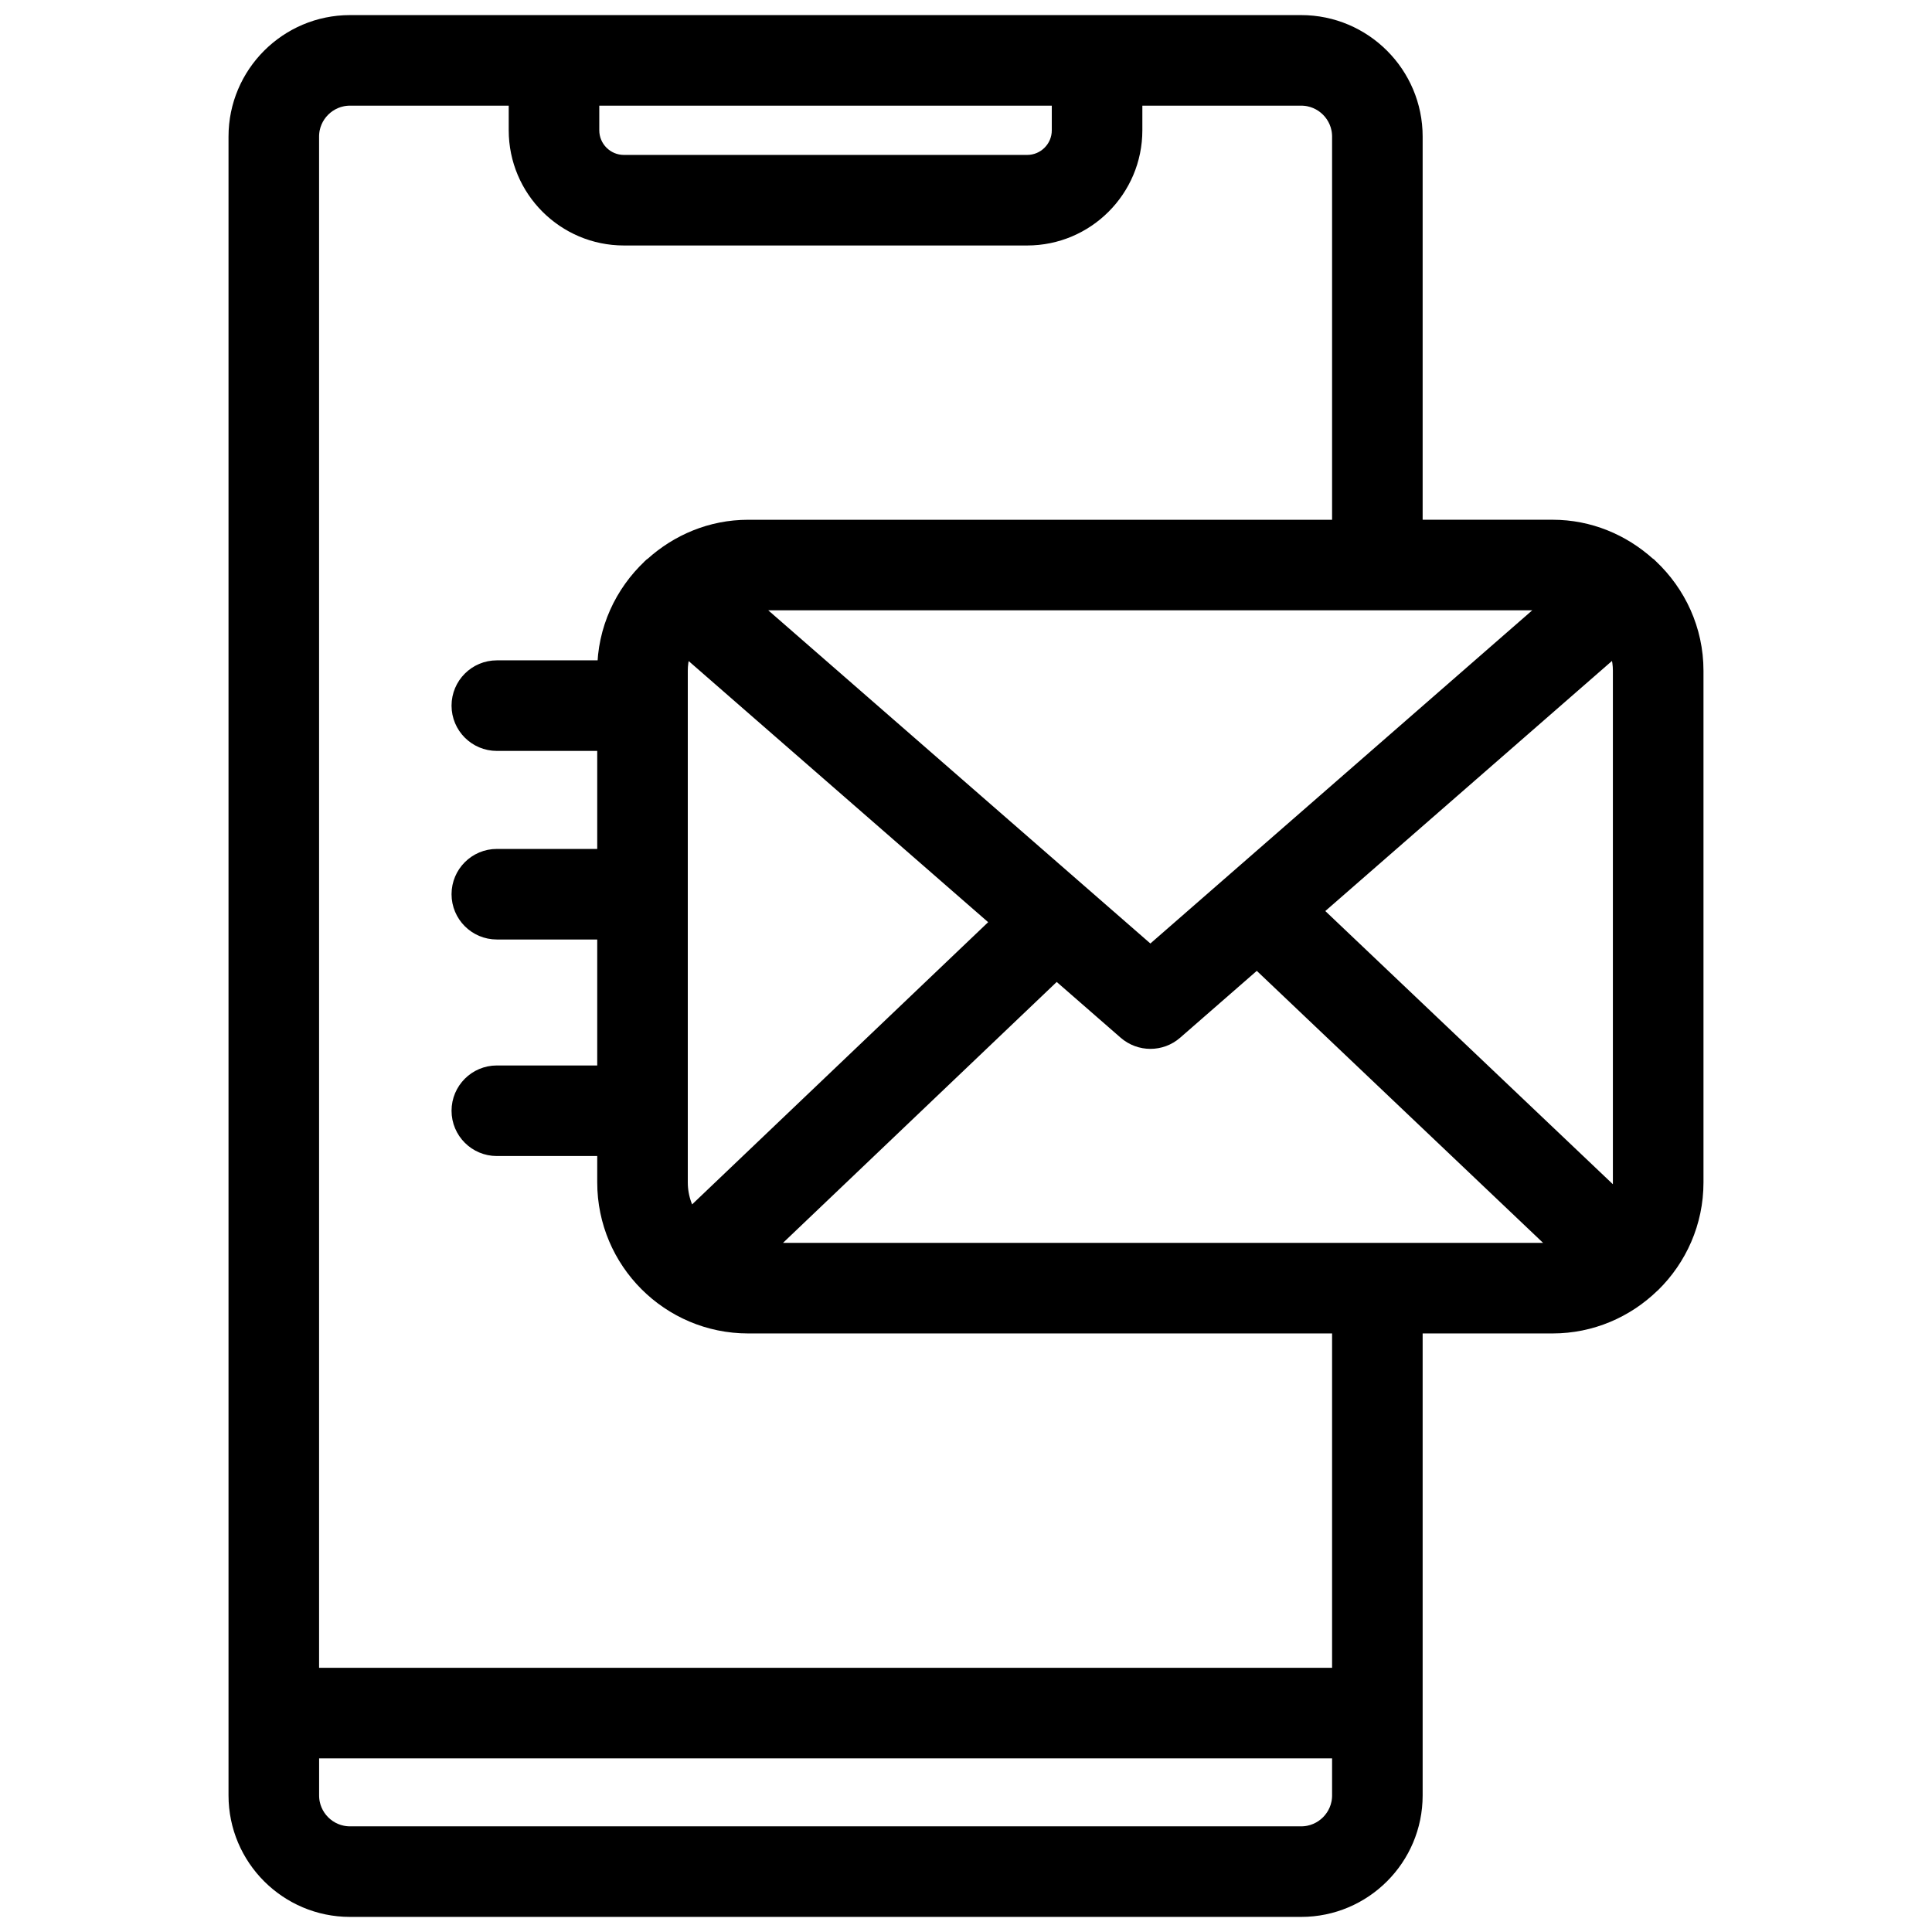
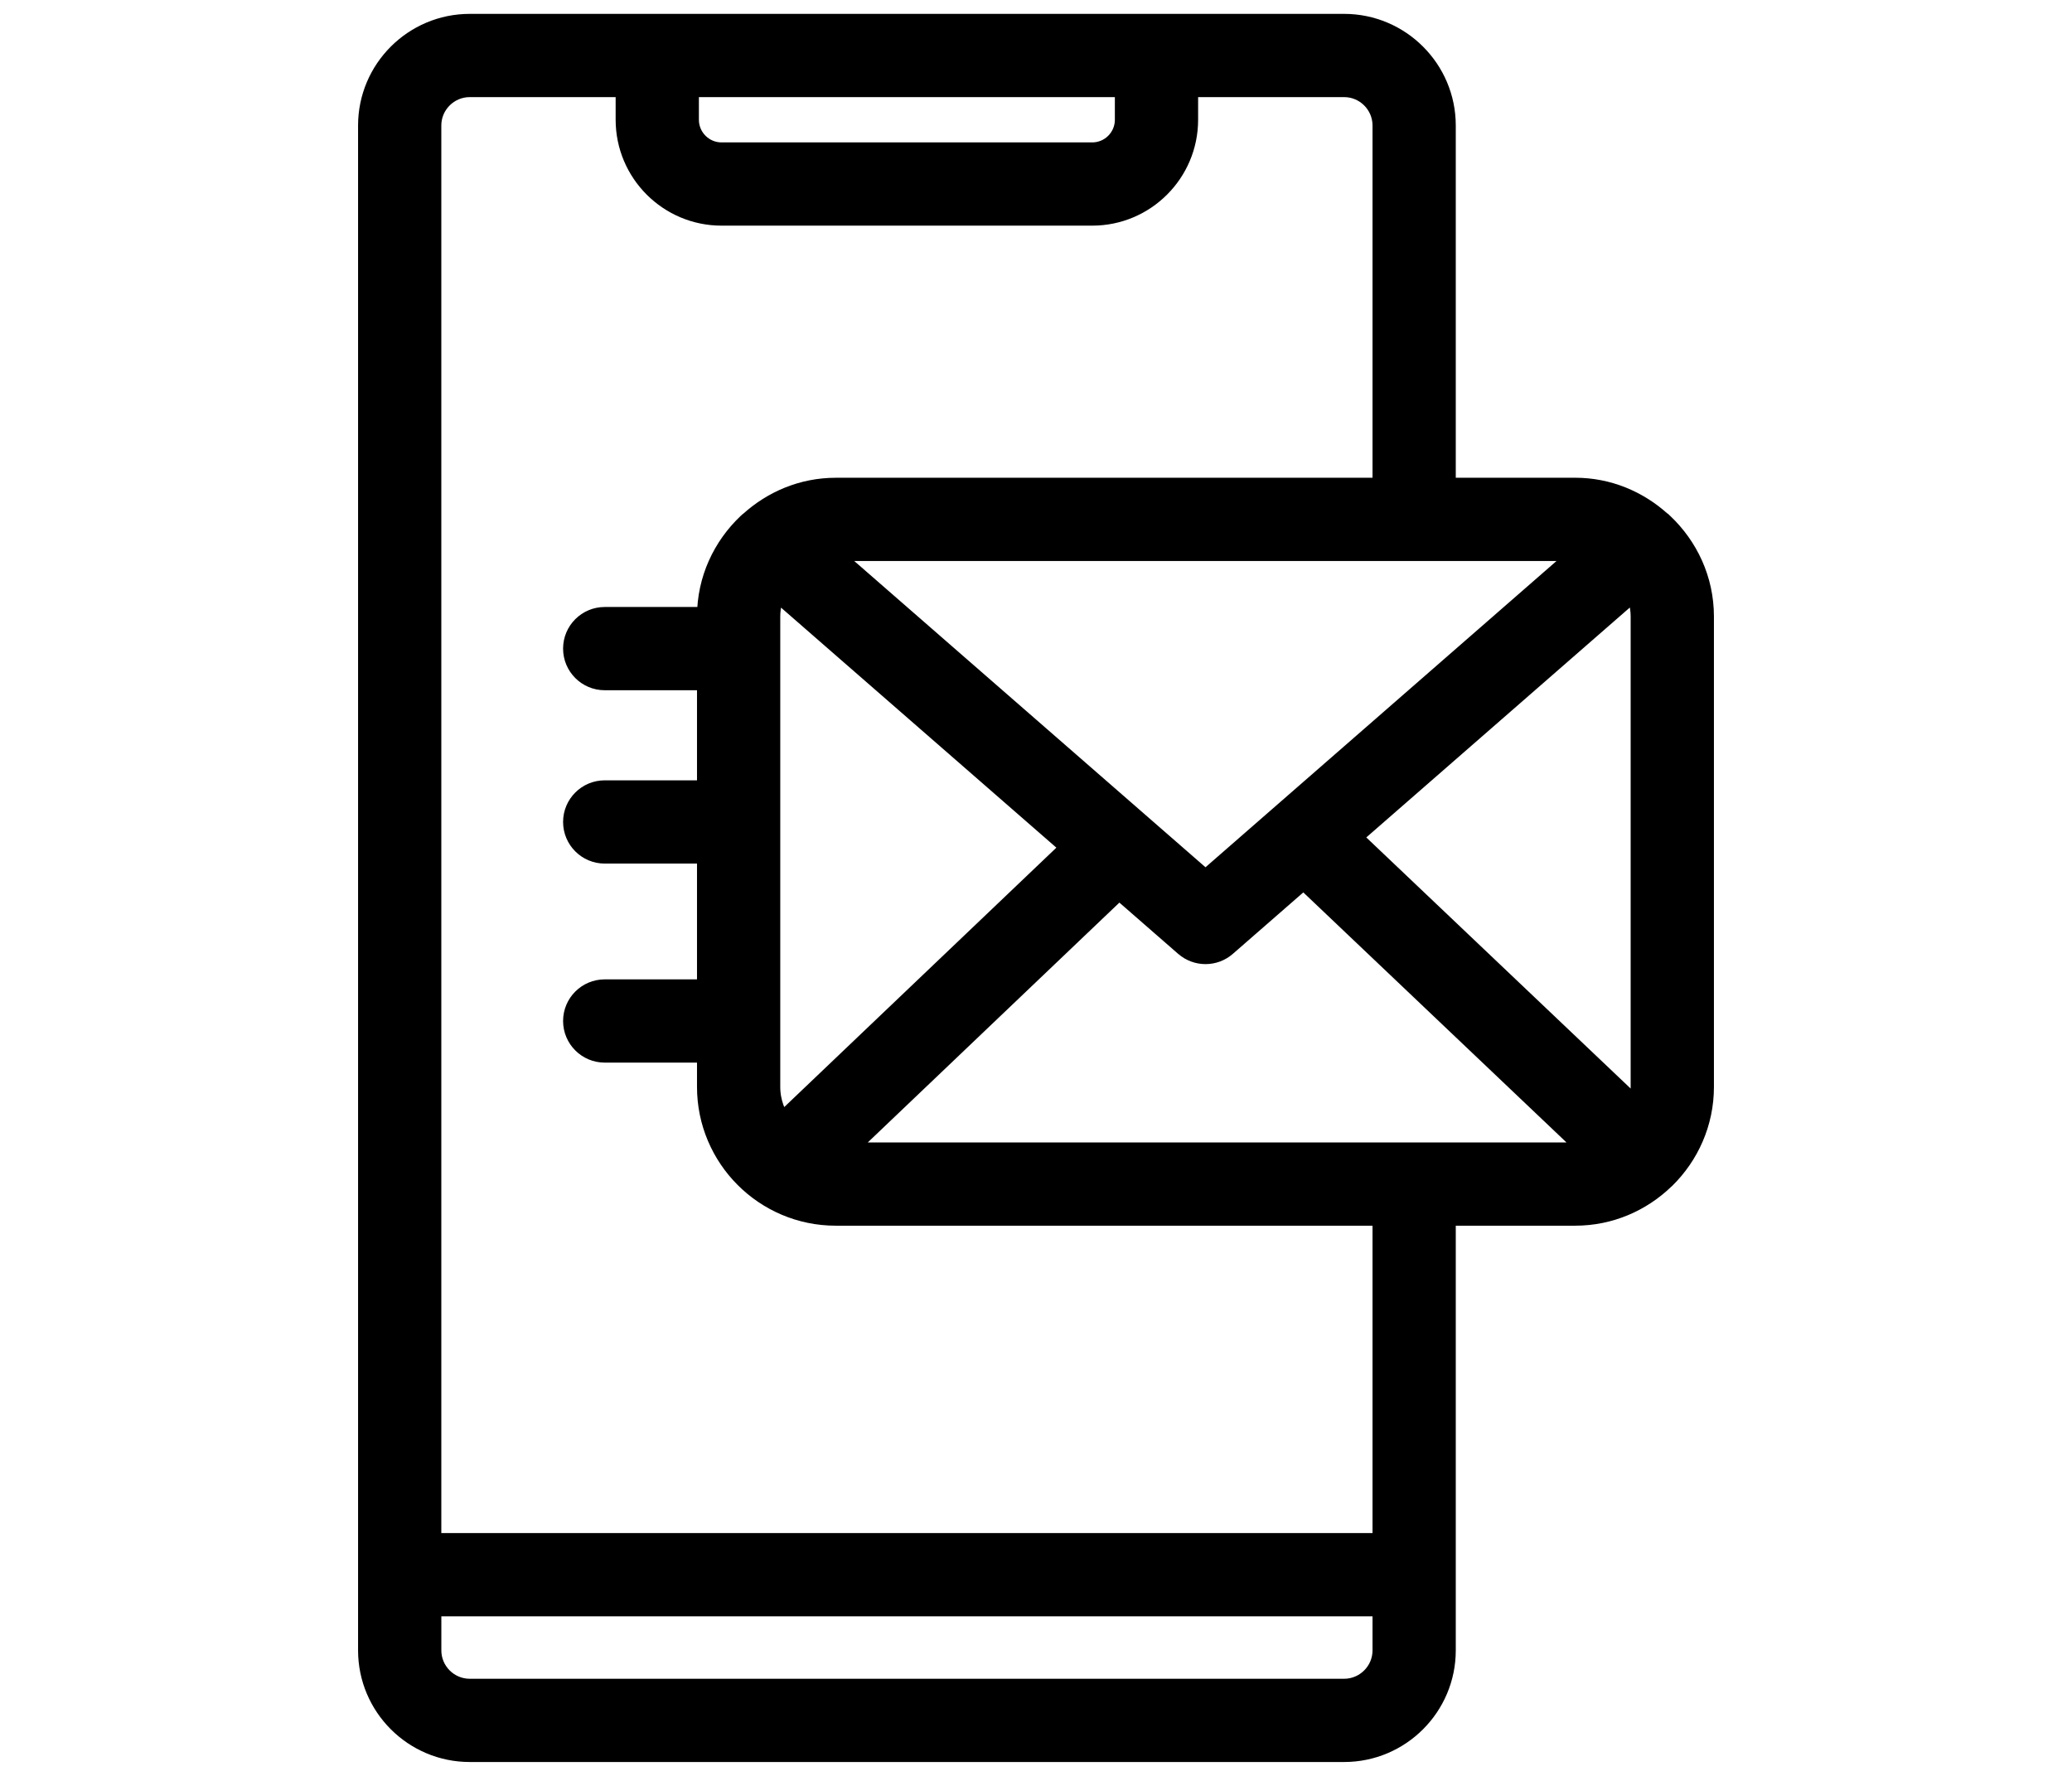
- <svg xmlns="http://www.w3.org/2000/svg" fill="#000000" width="800px" height="800px" viewBox="0 0 64 64" version="1.1" xml:space="preserve" stroke="#000000">
+ <svg xmlns="http://www.w3.org/2000/svg" fill="#000000" width="35px" height="30px" viewBox="0 0 64 64" version="1.1" xml:space="preserve" stroke="#000000">
  <g id="SVGRepo_bgCarrier" stroke-width="0" />
  <g id="SVGRepo_tracerCarrier" stroke-linecap="round" stroke-linejoin="round" />
  <g id="SVGRepo_iconCarrier">
    <g id="_x32_5_attachment" />
    <g id="_x32_4_office" />
    <g id="_x32_3_pin" />
    <g id="_x32_2_business_card" />
    <g id="_x32_1_form" />
    <g id="_x32_0_headset" />
    <g id="_x31_9_video_call" />
    <g id="_x31_8_letter_box" />
    <g id="_x31_7_papperplane" />
    <g id="_x31_6_laptop" />
    <g id="_x31_5_connection" />
    <g id="_x31_4_phonebook" />
    <g id="_x31_3_classic_telephone" />
    <g id="_x31_2_sending_mail">
      <g>
        <path d="M54.506,18.951c-0.002-0.003-0.003-0.006-0.005-0.009c-0.022-0.026-0.053-0.037-0.078-0.06 c-0.797-0.716-1.839-1.165-2.992-1.165H46.627V4.523C46.627,2.581,45.046,1,43.103,1H11.594 C9.651,1,8.07,2.581,8.07,4.523v54.953C8.07,61.419,9.651,63,11.594,63h31.51 c1.943,0,3.523-1.581,3.523-3.523V43.672h4.804c1.213,0,2.312-0.488,3.122-1.272 c0.006-0.006,0.014-0.008,0.02-0.014c0.002-0.002,0.002-0.004,0.004-0.006c0.833-0.818,1.353-1.953,1.353-3.21 V22.217C55.93,20.928,55.377,19.772,54.506,18.951z M51.431,19.718c0.199,0,0.39,0.029,0.576,0.073L38.108,31.918 L24.202,19.793c0.187-0.045,0.379-0.075,0.58-0.075H51.431z M33.476,30.532l-10.66,10.162 c-0.328-0.423-0.532-0.949-0.532-1.525V22.217c0-0.427,0.118-0.823,0.307-1.175L33.476,30.532z M19.352,3h15.99 v1.316c0,0.726-0.59,1.316-1.316,1.316H20.668c-0.726,0-1.316-0.59-1.316-1.316V3z M11.594,3h5.758v1.316 c0,1.829,1.487,3.316,3.316,3.316h13.358c1.829,0,3.316-1.487,3.316-3.316V3h5.762 c0.84,0,1.523,0.684,1.523,1.523v13.195H24.782c-1.159,0-2.207,0.453-3.006,1.176 c-0.021,0.02-0.048,0.029-0.068,0.052c-0.002,0.002-0.002,0.005-0.004,0.008 c-0.87,0.821-1.42,1.976-1.42,3.263v0.158h-3.826c-0.552,0-1,0.448-1,1s0.448,1,1,1h3.826v4.247h-3.826 c-0.552,0-1,0.448-1,1s0.448,1,1,1h3.826v5.173h-3.826c-0.552,0-1,0.448-1,1s0.448,1,1,1h3.826v1.375 c0,2.482,2.018,4.502,4.498,4.502H44.627V55.749H10.07V4.523C10.07,3.684,10.754,3,11.594,3z M43.103,61H11.594 c-0.84,0-1.523-0.684-1.523-1.523V57.749H44.627v1.728C44.627,60.316,43.943,61,43.103,61z M51.431,41.672H24.782 c-0.029,0-0.056-0.008-0.084-0.009l10.292-9.811l2.462,2.147c0.189,0.164,0.423,0.246,0.657,0.246 s0.469-0.082,0.657-0.247l2.881-2.513l10.575,10.047C51.972,41.616,51.709,41.672,51.431,41.672z M53.93,39.17 c0,0.362-0.081,0.705-0.22,1.016L43.16,30.164l10.46-9.126c0.191,0.353,0.309,0.751,0.309,1.179V39.17z" />
      </g>
    </g>
    <g id="_x31_1_man_talking" />
    <g id="_x31_0_date" />
    <g id="_x30_9_review" />
    <g id="_x30_8_email" />
    <g id="_x30_7_information" />
    <g id="_x30_6_phone_talking" />
    <g id="_x30_5_women_talking" />
    <g id="_x30_4_calling" />
    <g id="_x30_3_women" />
    <g id="_x30_2_writing" />
    <g id="_x30_1_chatting" />
  </g>
</svg>
